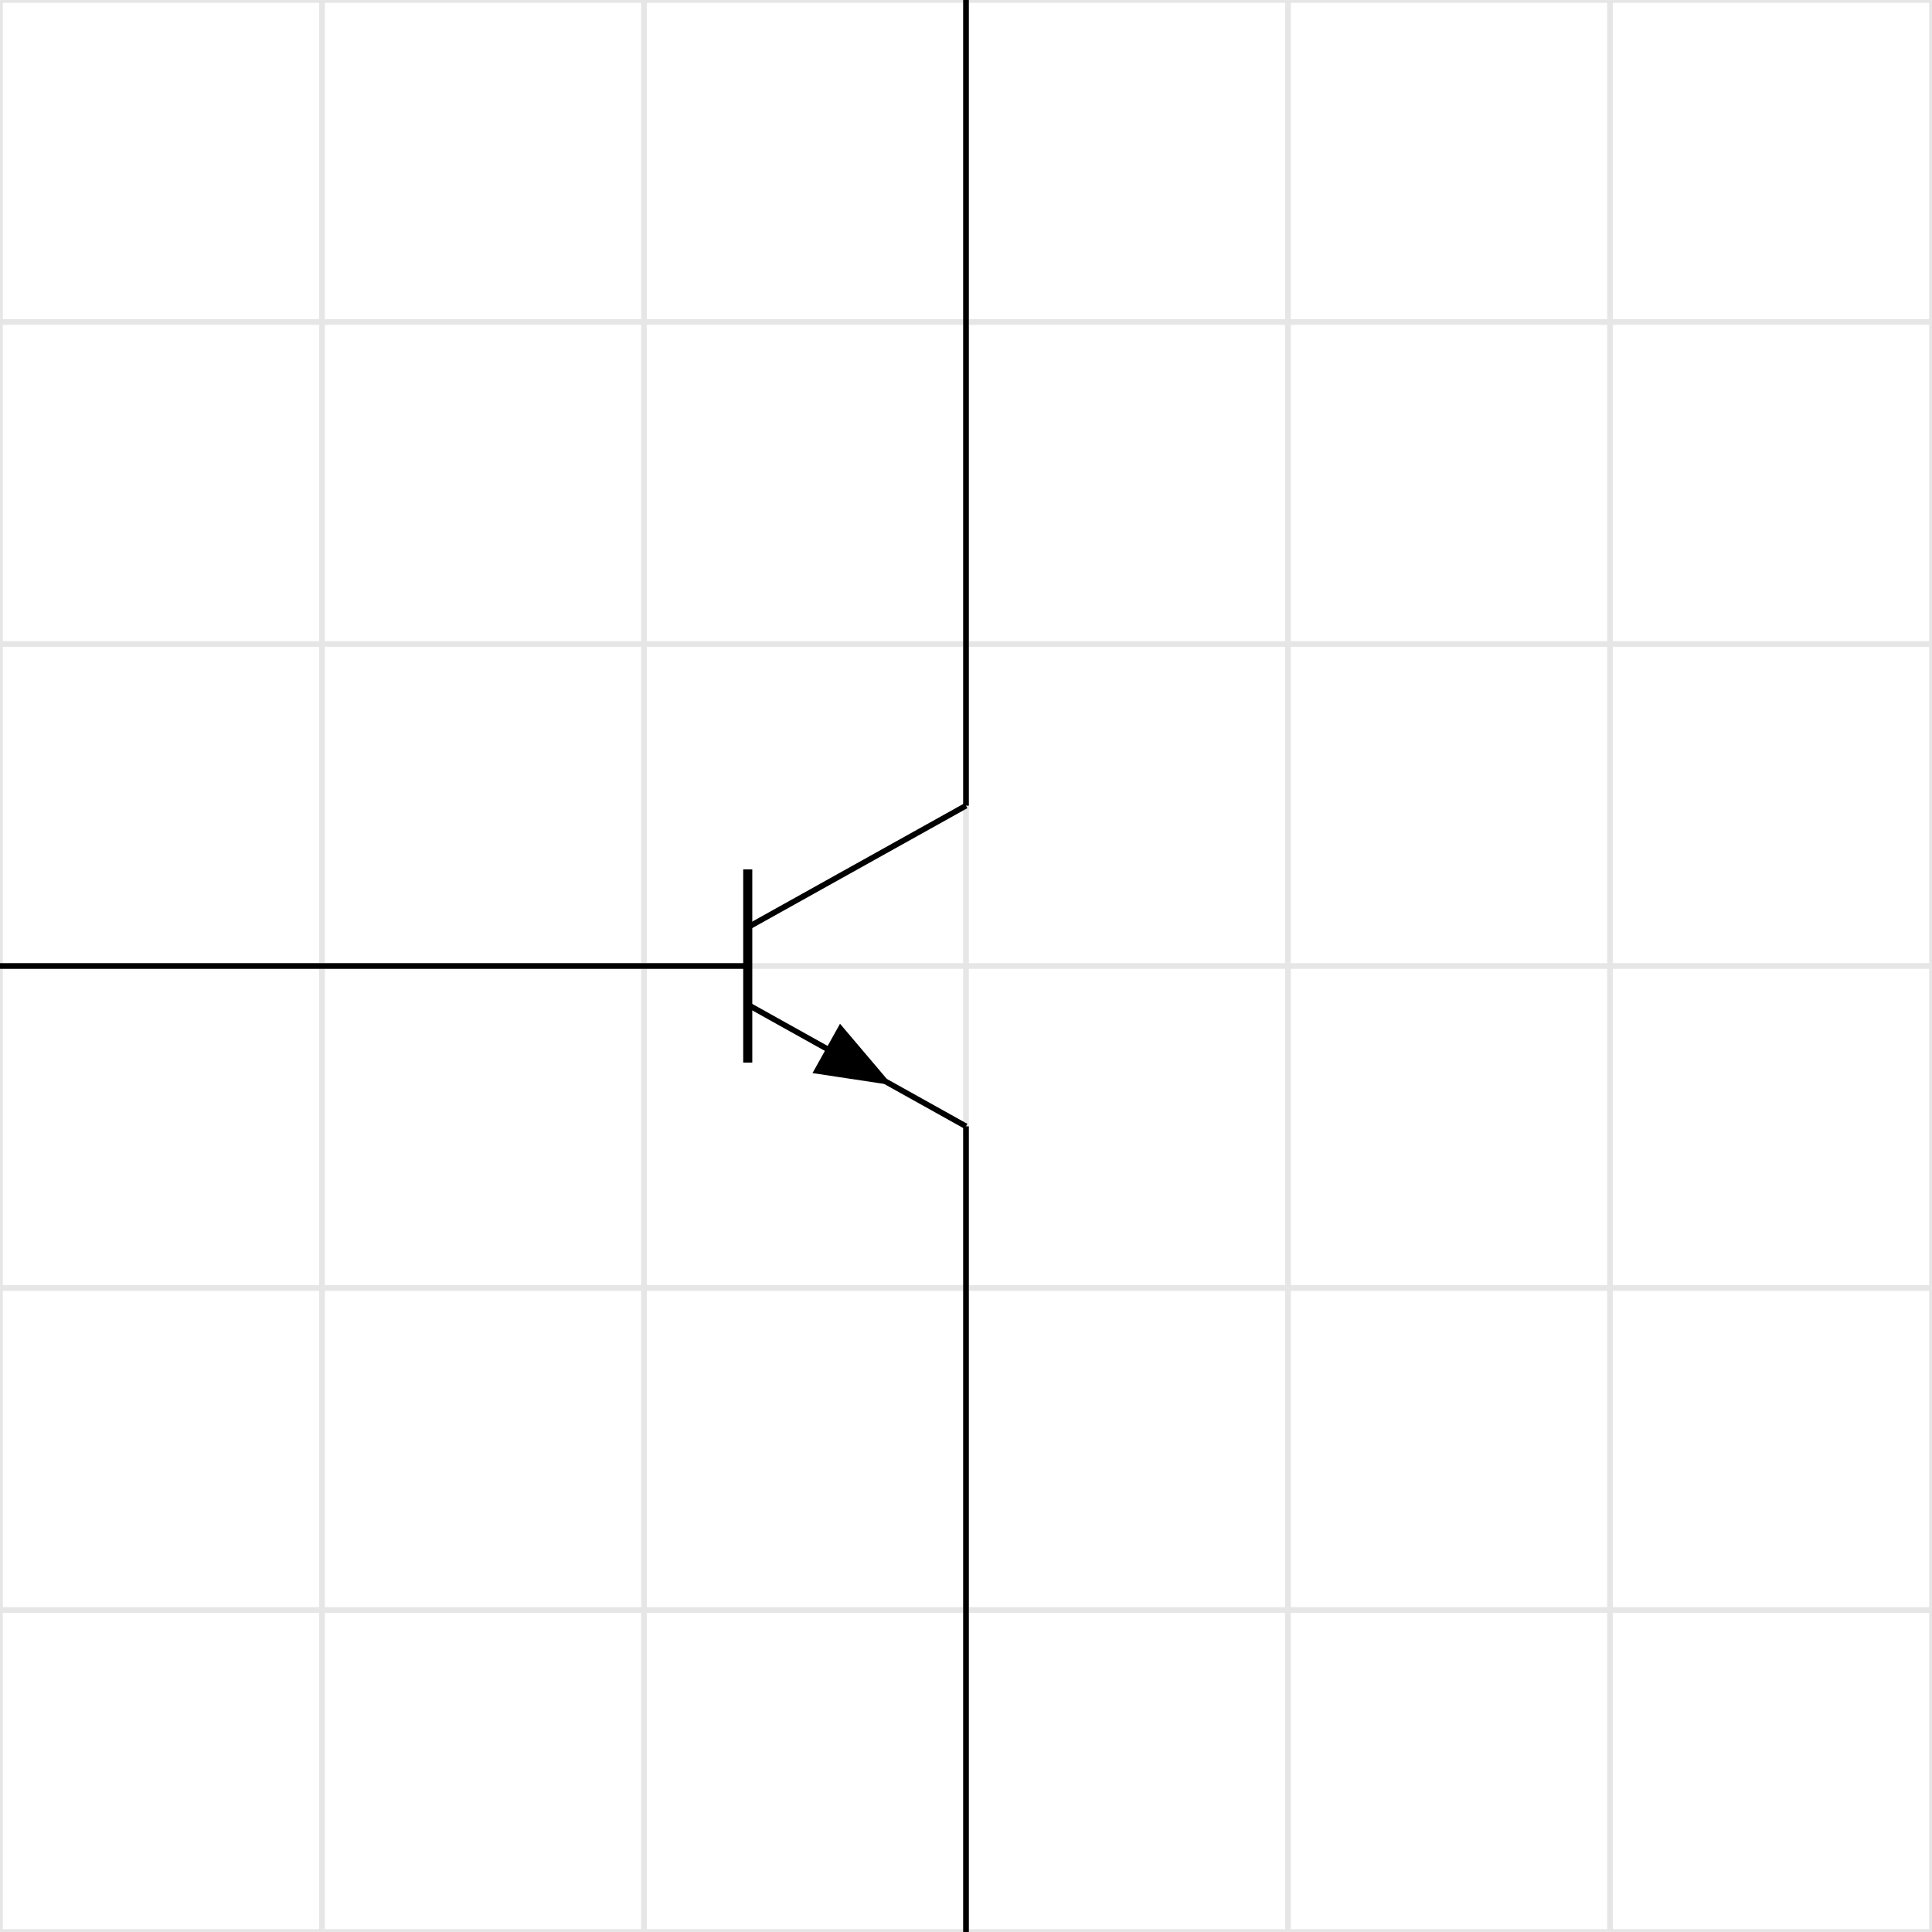
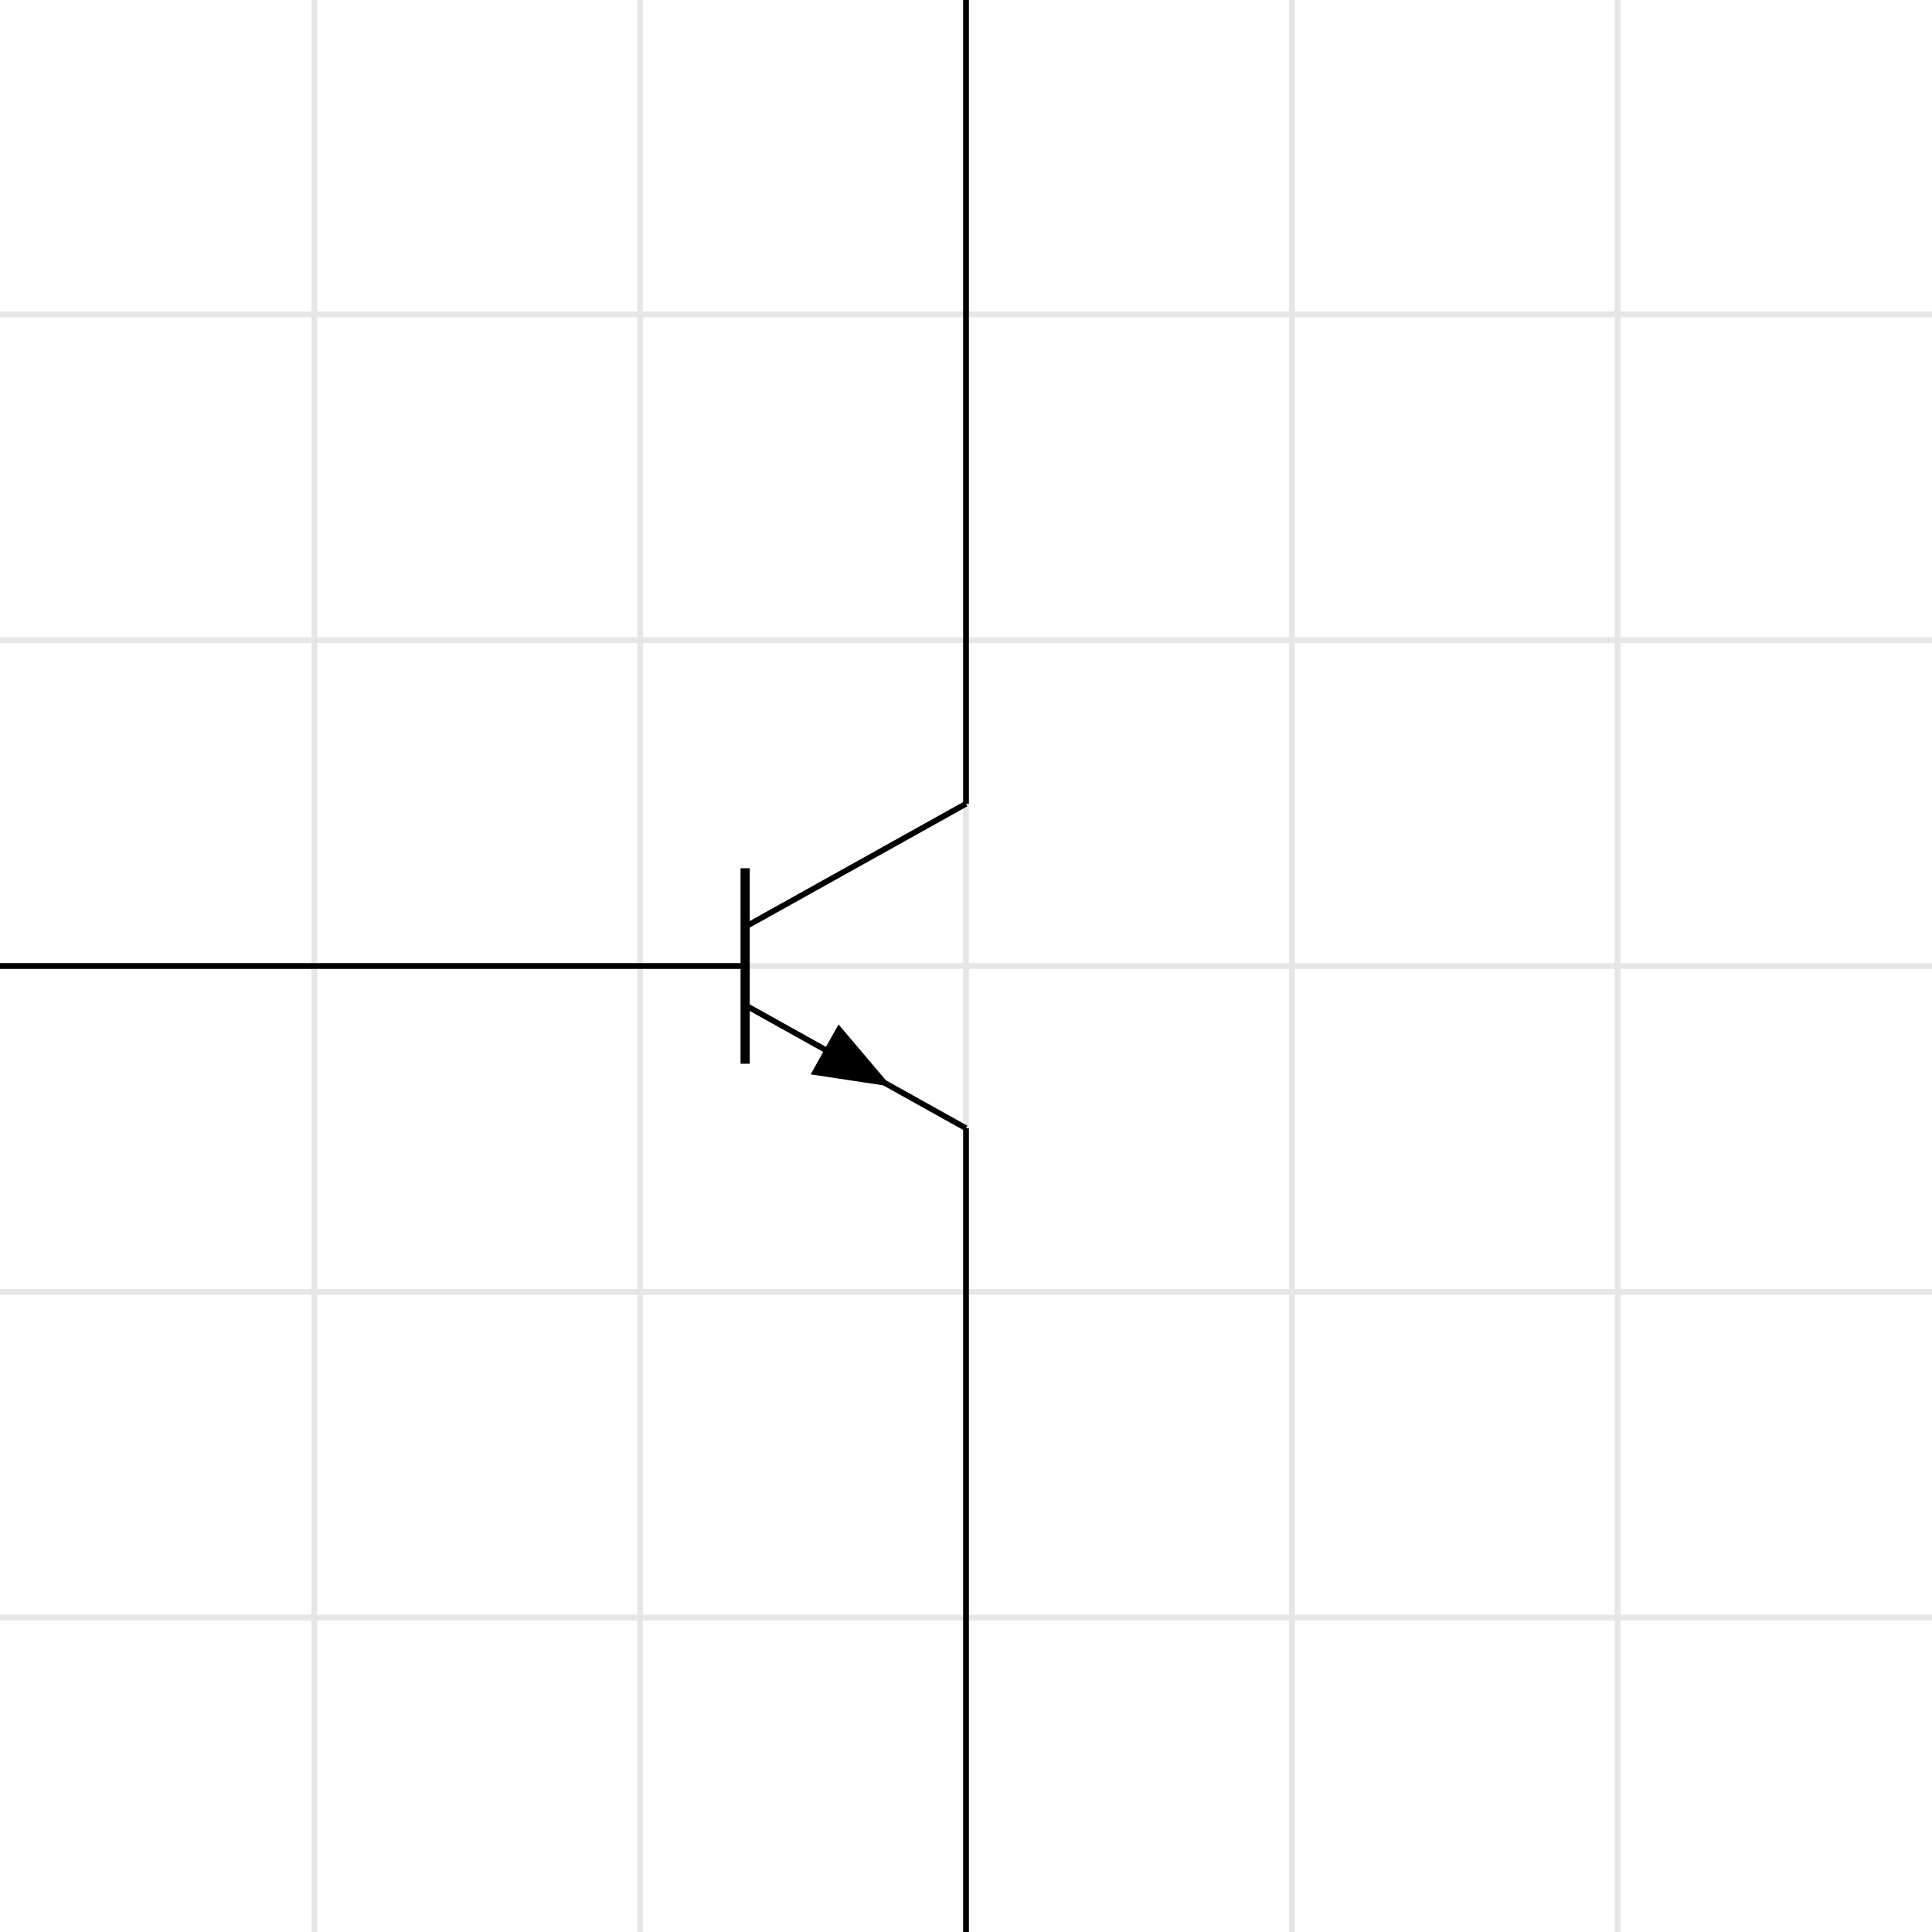
- <svg xmlns="http://www.w3.org/2000/svg" width="226.772" height="226.772" class="typst-doc" viewBox="0 0 170.079 170.079">
-   <path fill="#fff" d="M0 0v170.079h170.079V0Z" class="typst-shape" />
+ <svg xmlns="http://www.w3.org/2000/svg" width="224.105" height="224.105" class="typst-doc" viewBox="0 0 168.079 168.079">
+   <path fill="#fff" d="M0 0v168.079h168.079V0Z" class="typst-shape" />
  <g class="typst-group">
-     <path fill="none" stroke="#e6e6e6" stroke-width=".5" d="M28.346 170.079V0M56.693 170.079V0M85.04 170.079V0M113.386 170.079V0M141.732 170.079V0M0 141.732h170.079M0 113.386h170.079M0 85.04h170.079M0 56.693h170.079M0 28.346h170.079M0 170.079h170.079V0H0z" class="typst-shape" />
-     <path fill="none" stroke="#000" stroke-width=".5" d="M85.04 70.925V-70.807M65.826 85.04H-75.906M85.04 99.154v141.732" class="typst-shape" />
-     <path fill="none" stroke="#000" stroke-width=".8" d="M65.826 93.543V76.535" class="typst-shape" />
-     <path fill="none" stroke="#000" stroke-width=".5" d="m65.826 88.44 19.213 10.714" class="typst-shape" />
-     <path stroke="#000" stroke-width=".5" d="m77.908 95.178-5.987-.904 2.071-3.714z" class="typst-shape" />
-     <path fill="none" stroke="#000" stroke-width=".5" d="M85.04 99.154ZM65.826 81.638l19.213-10.713" class="typst-shape" />
+     <path fill="none" stroke="#e6e6e6" stroke-width=".5" d="M27.346 169.079V-1M55.693 169.079V-1M84.04 169.079V-1M112.386 169.079V-1M140.732 169.079V-1M-1 140.732h170.079M-1 112.386h170.079M-1 84.04h170.079M-1 55.693h170.079M-1 27.346h170.079M-1 169.079h170.079V-1H-1z" class="typst-shape" />
+     <path fill="none" stroke="#000" stroke-width=".5" d="M84.04 69.925V-71.807M64.826 84.04H-76.906M84.04 98.154v141.732" class="typst-shape" />
+     <path fill="none" stroke="#000" stroke-width=".8" d="M64.826 92.543V75.535" class="typst-shape" />
+     <path fill="none" stroke="#000" stroke-width=".5" d="m64.826 87.44 19.213 10.714" class="typst-shape" />
+     <path stroke="#000" stroke-width=".5" d="m76.908 94.178-5.987-.904 2.071-3.714z" class="typst-shape" />
+     <path fill="none" stroke="#000" stroke-width=".5" d="M84.04 98.154ZM64.826 80.638l19.213-10.713" class="typst-shape" />
  </g>
</svg>
